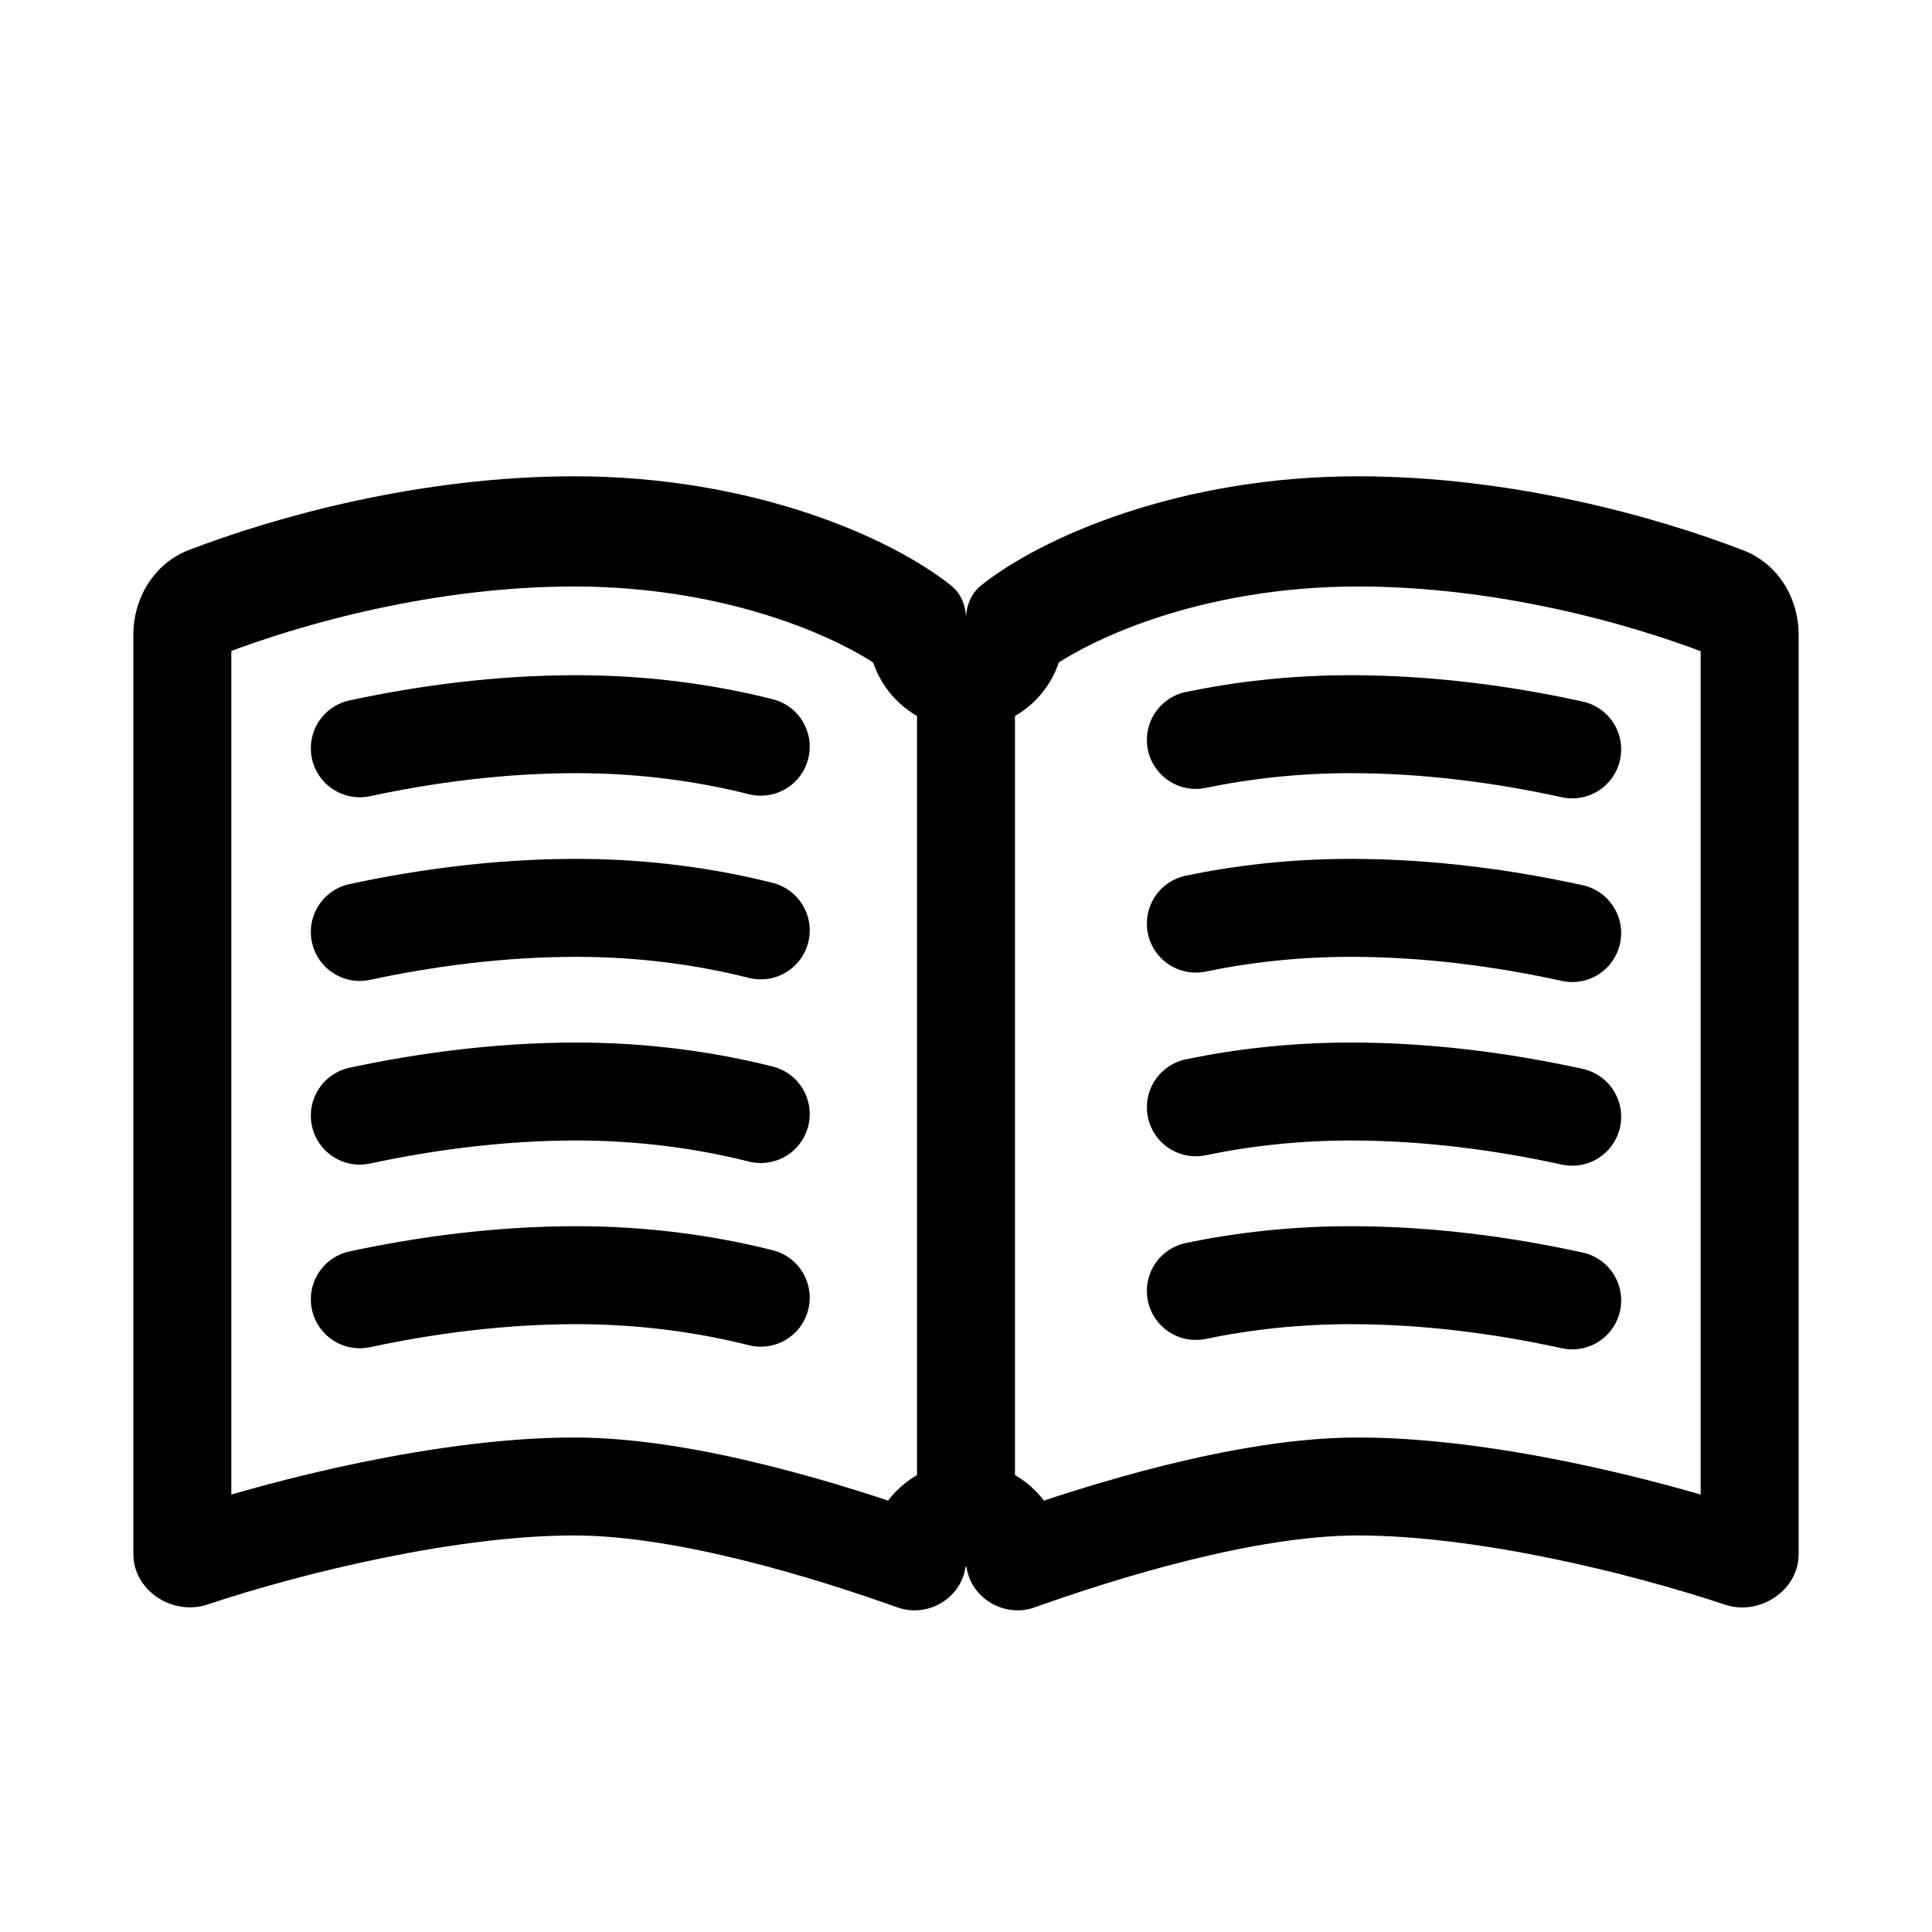
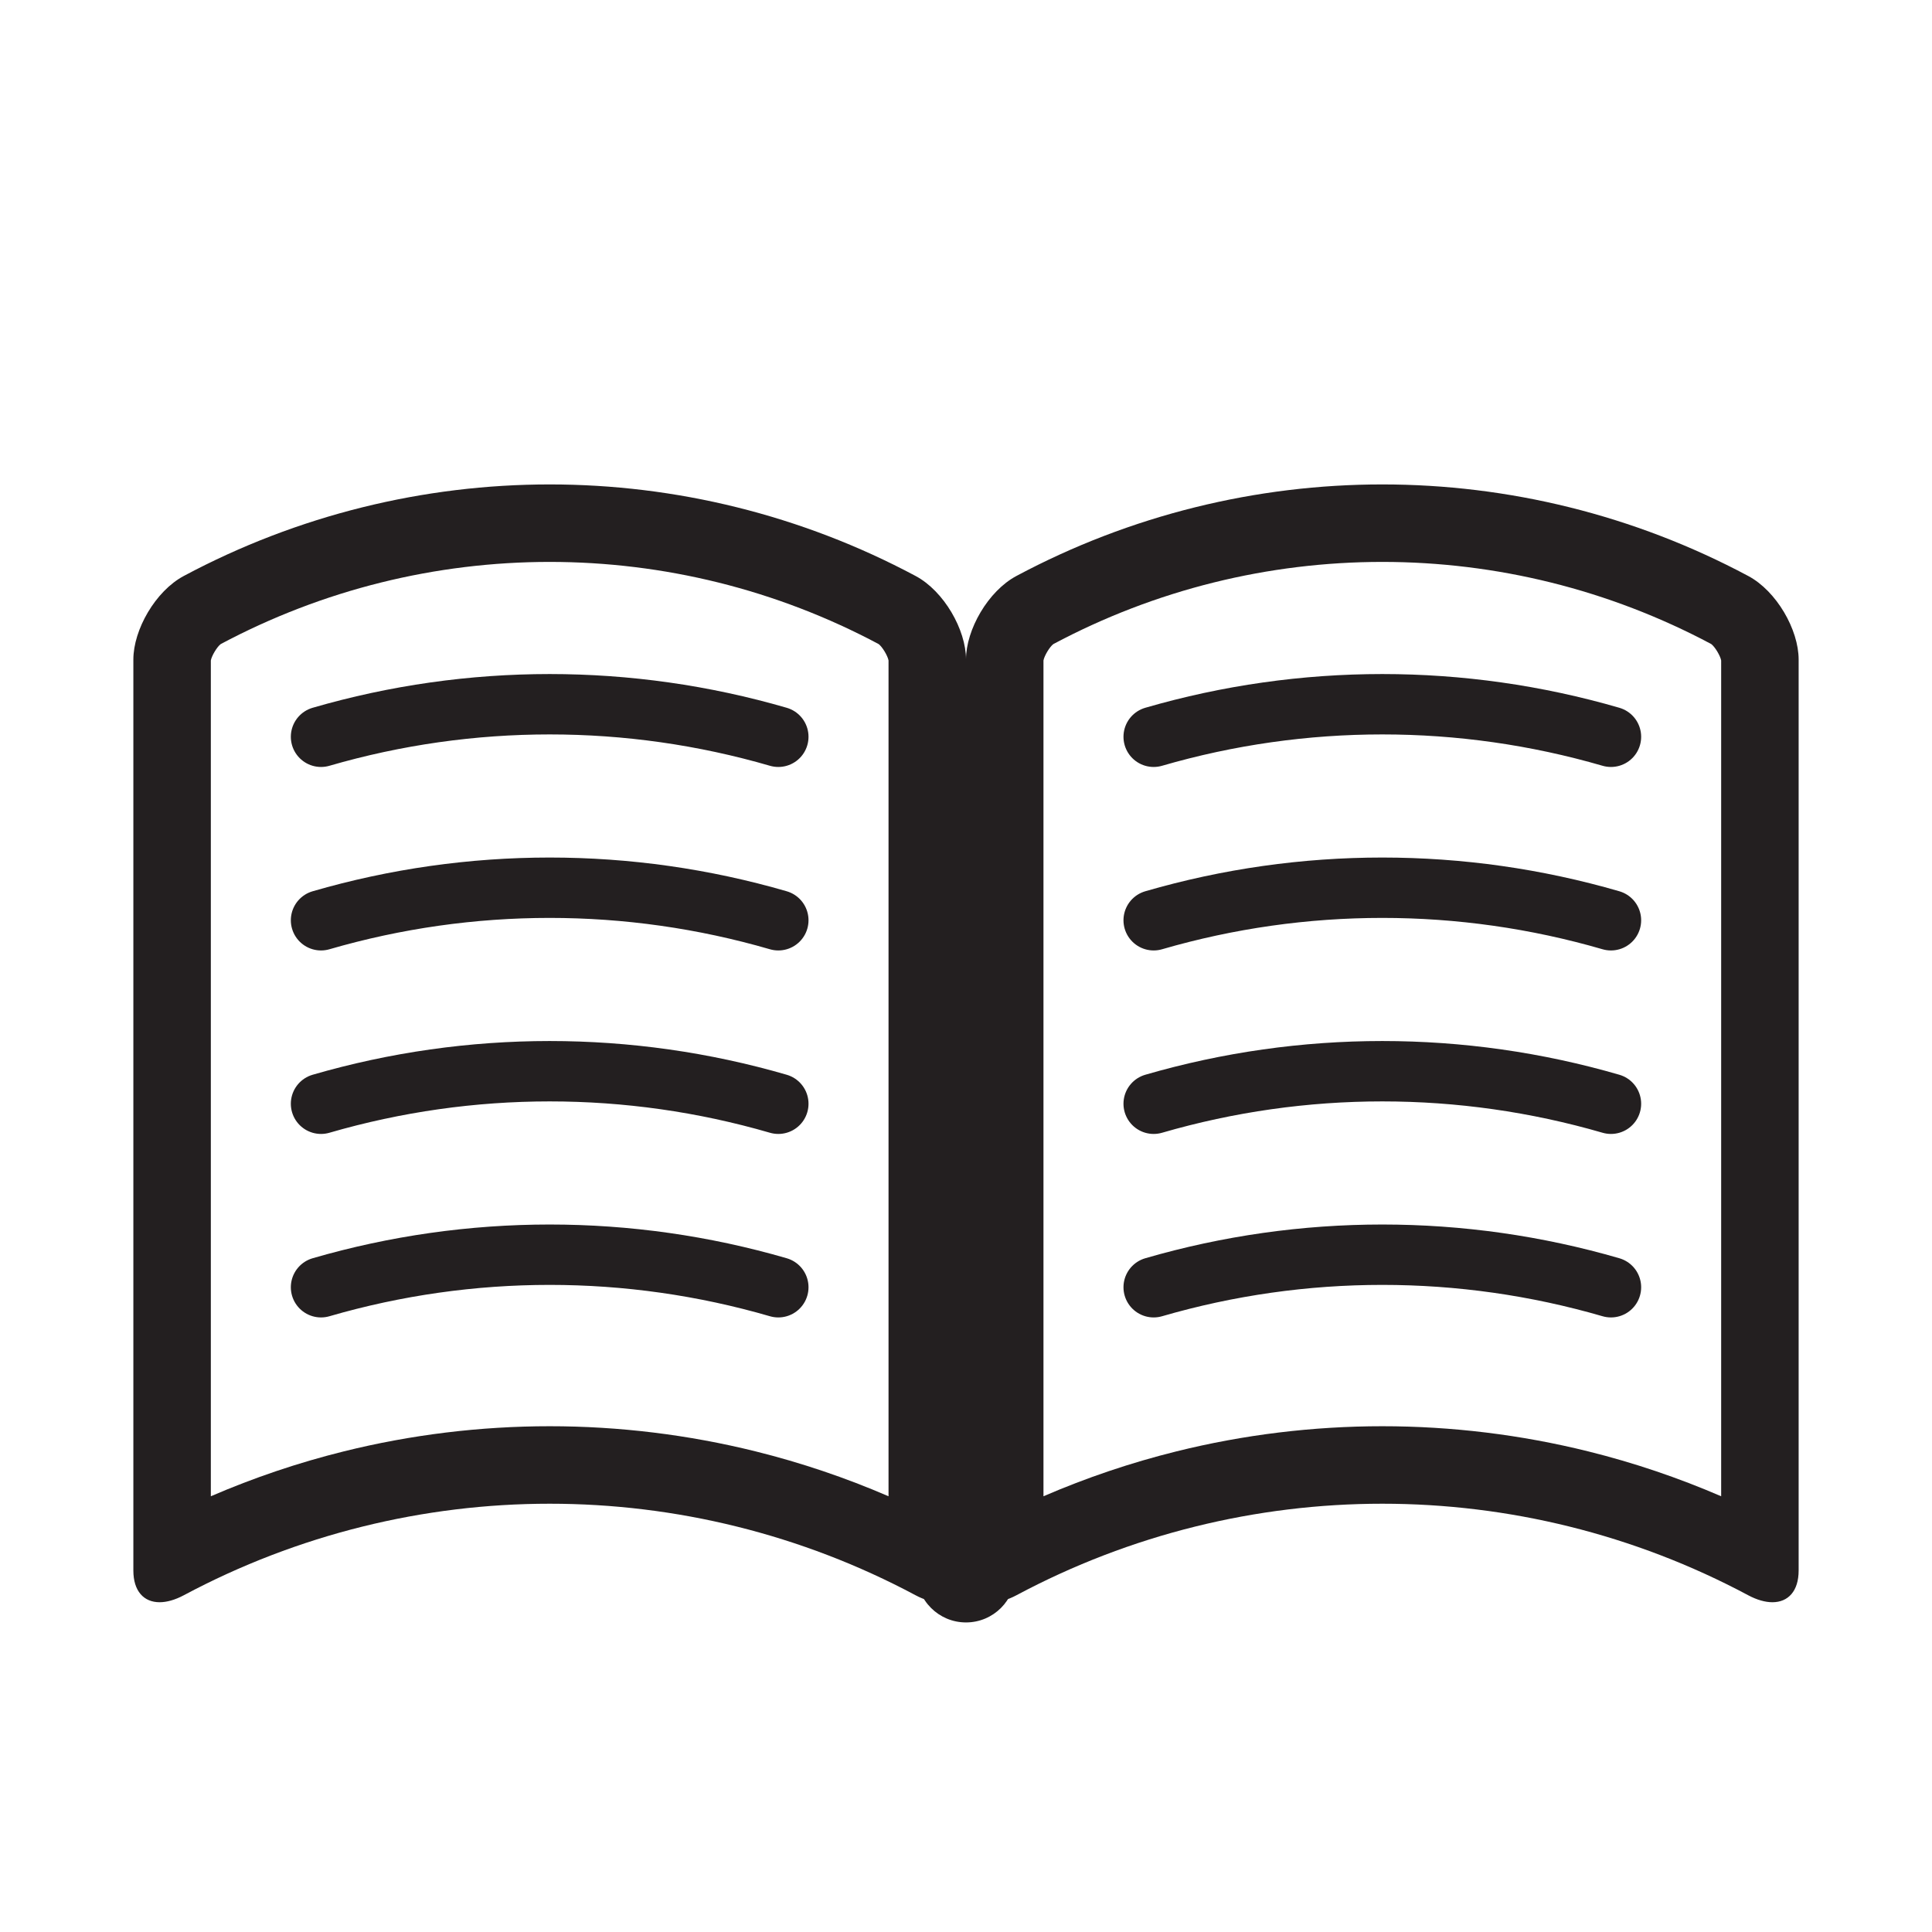
- <svg xmlns="http://www.w3.org/2000/svg" xmlns:ns1="http://vectornator.io" height="100%" stroke-miterlimit="10" style="fill-rule:nonzero;clip-rule:evenodd;stroke-linecap:round;stroke-linejoin:round;" version="1.1" viewBox="0 0 576 576" width="100%" xml:space="preserve">
-   <defs />
-   <g id="Untitled" ns1:layerName="Untitled">
-     <g opacity="1" ns1:layerName="g">
-       <g opacity="1" ns1:layerName="path">
-         <clipPath id="ClipPath">
-           <path d="M171.181 142C125.092 142 82.009 154.132 56.273 163.989C45.96 168.005 39.759 178.244 39.759 189.287L39.759 463.338C39.759 474.199 51.436 481.774 61.749 478.397C90.497 468.814 136.044 457.777 171.181 457.777C202.12 457.777 243.275 470.554 267.551 479.224C277.408 482.692 288 475.482 288 465.078C288 475.482 298.683 482.692 308.449 479.224C332.725 470.554 373.88 457.777 404.819 457.777C439.956 457.777 485.503 468.814 514.251 478.397C524.564 481.865 536.241 474.199 536.241 463.338L536.241 189.287C536.241 178.244 530.04 167.999 519.727 164.075C493.99 154.127 450.908 142 404.819 142C351.52 142 310.451 160.247 292.563 174.485C289.552 176.858 288 180.691 288 184.524C288 180.691 286.54 176.858 283.437 174.485C265.549 160.247 224.48 142 171.181 142Z" />
-         </clipPath>
-         <g clip-path="url(#ClipPath)">
-           <path d="M171.181 145.651C125.092 145.651 82.009 157.783 56.273 167.64C45.96 171.655 39.759 181.894 39.759 192.937L39.759 463.338C39.759 474.199 51.436 481.774 61.749 478.397C90.497 468.814 136.044 457.777 171.181 457.777C202.12 457.777 243.275 470.554 267.551 479.224C277.408 482.692 288 475.482 288 465.078C288 475.482 298.683 482.692 308.449 479.224C332.725 470.554 373.88 457.777 404.819 457.777C439.956 457.777 485.503 468.814 514.251 478.397C524.564 481.865 536.241 474.199 536.241 463.338L536.241 192.937C536.241 181.894 530.04 171.65 519.727 167.725C493.99 157.777 450.908 145.651 404.819 145.651C351.52 145.651 310.451 163.898 292.563 178.135C289.552 180.508 288 184.341 288 188.174C288 184.341 286.54 180.508 283.437 178.135C265.549 163.898 224.48 145.651 171.181 145.651Z" fill="none" opacity="1" stroke="#000000" stroke-linecap="round" stroke-linejoin="round" stroke-width="58.41" ns1:layerName="path" />
-         </g>
-       </g>
-       <path d="M288 452.549L288 198.089" fill="none" opacity="1" stroke="#000000" stroke-linecap="round" stroke-linejoin="round" stroke-width="29.205" ns1:layerName="path" />
-       <g opacity="1" ns1:layerName="g">
-         <g opacity="1" ns1:layerName="g">
-           <path d="M226.806 222.62C210.657 218.553 192.127 215.905 171.822 215.905C148.984 215.905 126.886 218.884 107.271 223.091" fill="none" opacity="1" stroke="#000000" stroke-linecap="round" stroke-linejoin="round" stroke-width="29.205" ns1:layerName="path" />
-           <path d="M226.806 277.379C210.657 273.312 192.127 270.663 171.822 270.663C148.984 270.663 126.886 273.643 107.271 277.85" fill="none" opacity="1" stroke="#000000" stroke-linecap="round" stroke-linejoin="round" stroke-width="29.205" ns1:layerName="path" />
-           <path d="M226.806 332.138C210.657 328.071 192.127 325.422 171.822 325.422C148.984 325.422 126.886 328.402 107.271 332.609" fill="none" opacity="1" stroke="#000000" stroke-linecap="round" stroke-linejoin="round" stroke-width="29.205" ns1:layerName="path" />
-           <path d="M226.806 386.897C210.657 382.83 192.127 380.181 171.822 380.181C148.984 380.181 126.886 383.161 107.271 387.368" fill="none" opacity="1" stroke="#000000" stroke-linecap="round" stroke-linejoin="round" stroke-width="29.205" ns1:layerName="path" />
-         </g>
-         <g opacity="1" ns1:layerName="g">
-           <path d="M468.729 223.418C448.755 219.034 426.127 215.905 402.723 215.905C386.009 215.905 370.498 217.699 356.527 220.602" fill="none" opacity="1" stroke="#000000" stroke-linecap="round" stroke-linejoin="round" stroke-width="29.205" ns1:layerName="path" />
-           <path d="M468.729 278.177C448.755 273.793 426.127 270.663 402.723 270.663C386.009 270.663 370.498 272.458 356.527 275.361" fill="none" opacity="1" stroke="#000000" stroke-linecap="round" stroke-linejoin="round" stroke-width="29.205" ns1:layerName="path" />
-           <path d="M468.729 332.936C448.755 328.552 426.127 325.422 402.723 325.422C386.009 325.422 370.498 327.217 356.527 330.12" fill="none" opacity="1" stroke="#000000" stroke-linecap="round" stroke-linejoin="round" stroke-width="29.205" ns1:layerName="path" />
-           <path d="M468.729 387.695C448.755 383.311 426.127 380.181 402.723 380.181C386.009 380.181 370.498 381.976 356.527 384.879" fill="none" opacity="1" stroke="#000000" stroke-linecap="round" stroke-linejoin="round" stroke-width="29.205" ns1:layerName="path" />
-         </g>
-       </g>
-     </g>
-   </g>
+ <svg xmlns="http://www.w3.org/2000/svg" id="Layer_1" version="1.1" viewBox="0 0 1920 1920">
+   <defs>
+     <style>
+       .st0 {
+         fill: #231f20;
+       }
+ 
+       .st1 {
+         fill: none;
+         stroke: #231f20;
+         stroke-linecap: round;
+         stroke-miterlimit: 10;
+         stroke-width: 60px;
+       }
+     </style>
+   </defs>
+   <circle class="st0" cx="960" cy="1563.21" r="49.15" />
+   <path class="st0" d="M546.27,558.42c56.46,0,112.84,6.89,167.57,20.47,55.38,13.74,108.99,34.33,159.36,61.19,3.64,2.75,8.92,11.51,9.81,16.25v830.64c-42.7-18.45-86.91-33.38-132.07-44.59-66.86-16.59-135.72-25.01-204.67-25.01s-137.81,8.41-204.67,25.01c-45.16,11.21-89.36,26.14-132.07,44.59v-830.64c.89-4.74,6.17-13.51,9.81-16.25,50.37-26.86,103.98-47.45,159.36-61.19,54.73-13.59,111.11-20.47,167.57-20.47M546.27,481.42c-125.04,0-250.07,30.32-363.62,90.97-28.15,14.99-50.11,53.36-50.12,83.05v905.33c0,20.48,10.41,31.51,26.08,31.51,7.09,0,15.27-2.26,24.04-6.93,113.54-60.64,238.58-90.97,363.62-90.97s250.07,30.32,363.62,90.97c8.77,4.67,16.95,6.93,24.04,6.93,15.67,0,26.07-11.03,26.08-31.51v-905.33c0-29.69-21.97-68.06-50.12-83.05-113.54-60.64-238.58-90.97-363.62-90.97h0Z" />
+   <path class="st1" d="M319.03,732.2c148.42-43.12,306.04-43.12,454.46,0" />
+   <path class="st1" d="M319.03,914.55c148.42-43.12,306.04-43.12,454.46,0" />
+   <path class="st1" d="M319.03,1096.9c148.42-43.12,306.04-43.12,454.46,0" />
+   <path class="st1" d="M319.03,1279.25c148.42-43.12,306.04-43.12,454.46,0" />
+   <path class="st0" d="M1373.73,558.42c56.46,0,112.83,6.89,167.57,20.47,55.38,13.74,108.99,34.33,159.36,61.19,3.64,2.75,8.92,11.51,9.81,16.25v830.64c-42.7-18.45-86.91-33.38-132.07-44.59-66.86-16.59-135.72-25.01-204.67-25.01s-137.81,8.41-204.67,25.01c-45.16,11.21-89.36,26.14-132.07,44.59v-830.64c.89-4.74,6.17-13.51,9.81-16.25,50.37-26.86,103.98-47.45,159.36-61.19,54.73-13.59,111.11-20.47,167.57-20.47M1373.73,481.42c-125.04,0-250.07,30.32-363.62,90.97-28.15,14.99-50.11,53.36-50.12,83.05v905.33c0,20.48,10.41,31.51,26.08,31.51,7.09,0,15.27-2.26,24.04-6.93,113.54-60.64,238.58-90.97,363.62-90.97s250.07,30.32,363.62,90.97c8.77,4.67,16.95,6.93,24.04,6.93,15.67,0,26.07-11.03,26.08-31.51,0-301.78,0-603.55,0-905.33,0-29.69-21.97-68.06-50.12-83.05-113.54-60.64-238.58-90.97-363.62-90.97h0Z" />
+   <path class="st1" d="M1146.5,732.2c148.42-43.12,306.04-43.12,454.46,0" />
+   <path class="st1" d="M1146.5,914.55c148.42-43.12,306.04-43.12,454.46,0" />
+   <path class="st1" d="M1146.5,1096.9c148.42-43.12,306.04-43.12,454.46,0" />
+   <path class="st1" d="M1146.5,1279.25c148.42-43.12,306.04-43.12,454.46,0" />
</svg>
